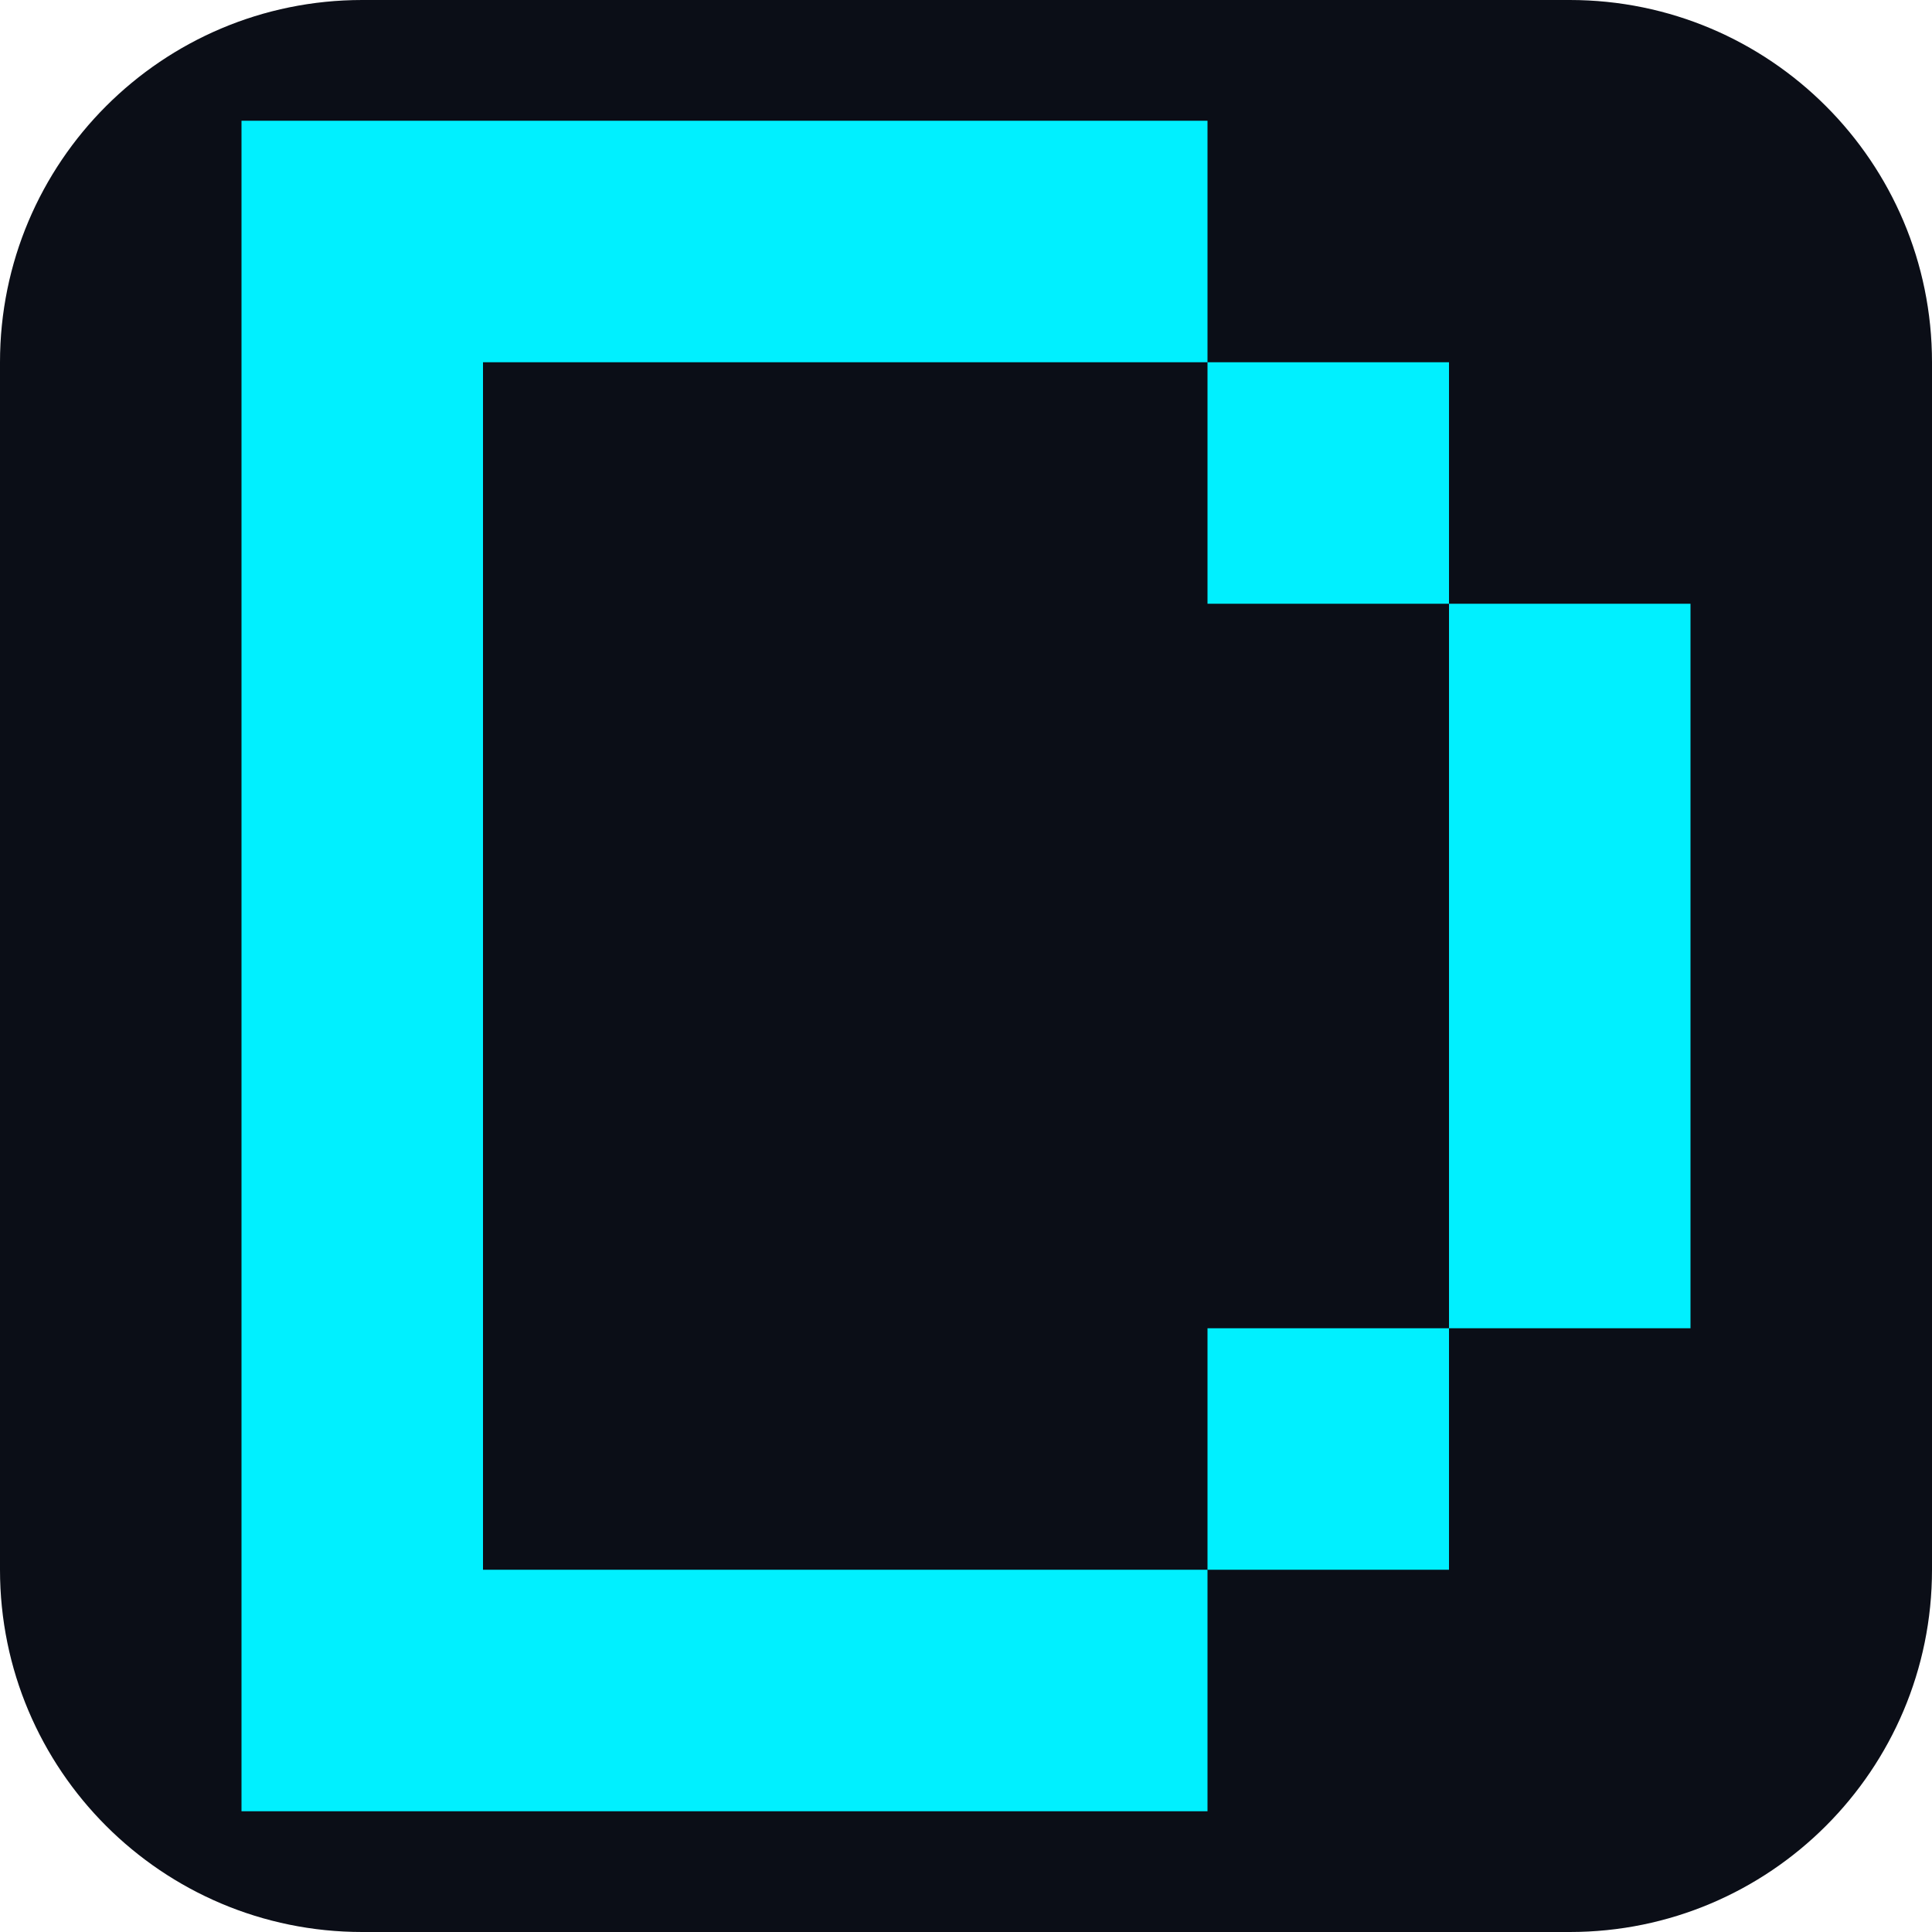
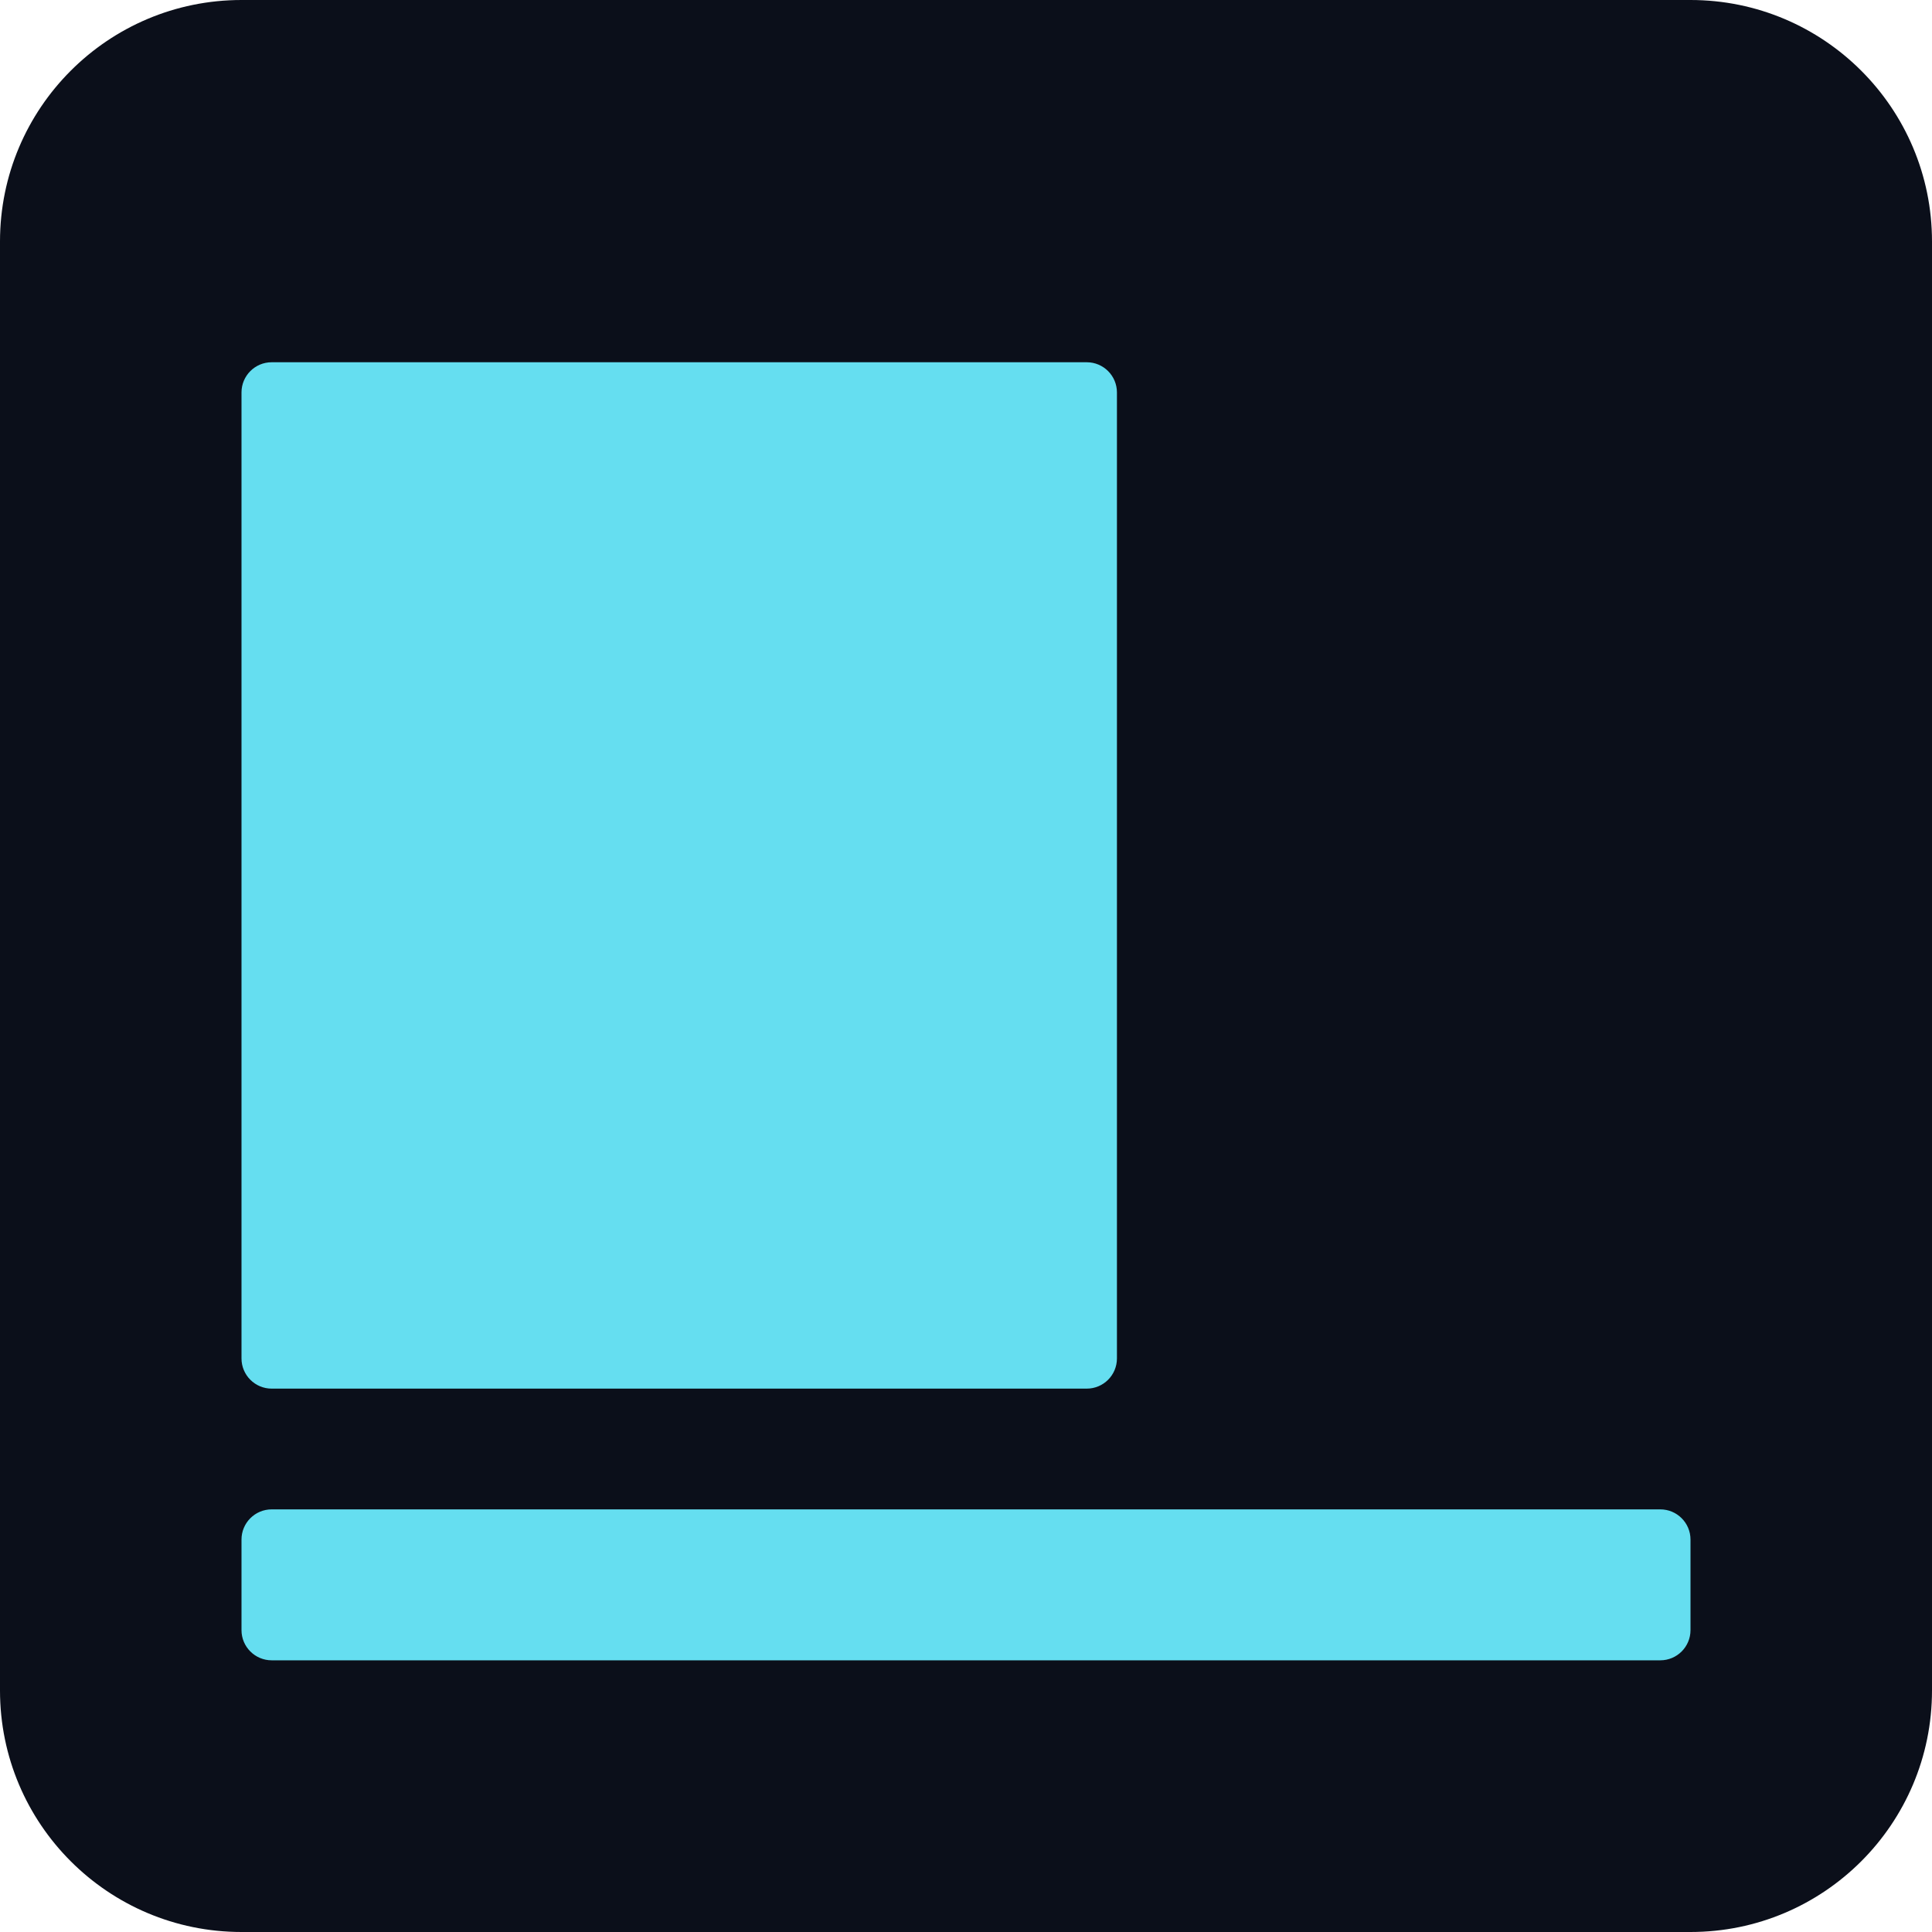
<svg xmlns="http://www.w3.org/2000/svg" viewBox="0 0 32 32">
-   <rect width="32" height="32" rx="6" fill="#0B0E17" />
-   <g fill="#00F0FF">
-     <rect x="4" y="2" width="4" height="28" />
-     <rect x="8" y="2" width="12" height="4" />
-     <rect x="20" y="6" width="4" height="4" />
-     <rect x="24" y="10" width="4" height="12" />
-     <rect x="20" y="22" width="4" height="4" />
-     <rect x="8" y="26" width="12" height="4" />
+   <rect width="32" height="32" rx="4" fill="#0b0f1a" />
+   <g fill="#65def0">
+     <rect x="4" y="6" width="14.5" height="17" rx="0.5" />
+     <rect x="4" y="25" width="24" height="2.5" rx="0.5" />
  </g>
</svg>
